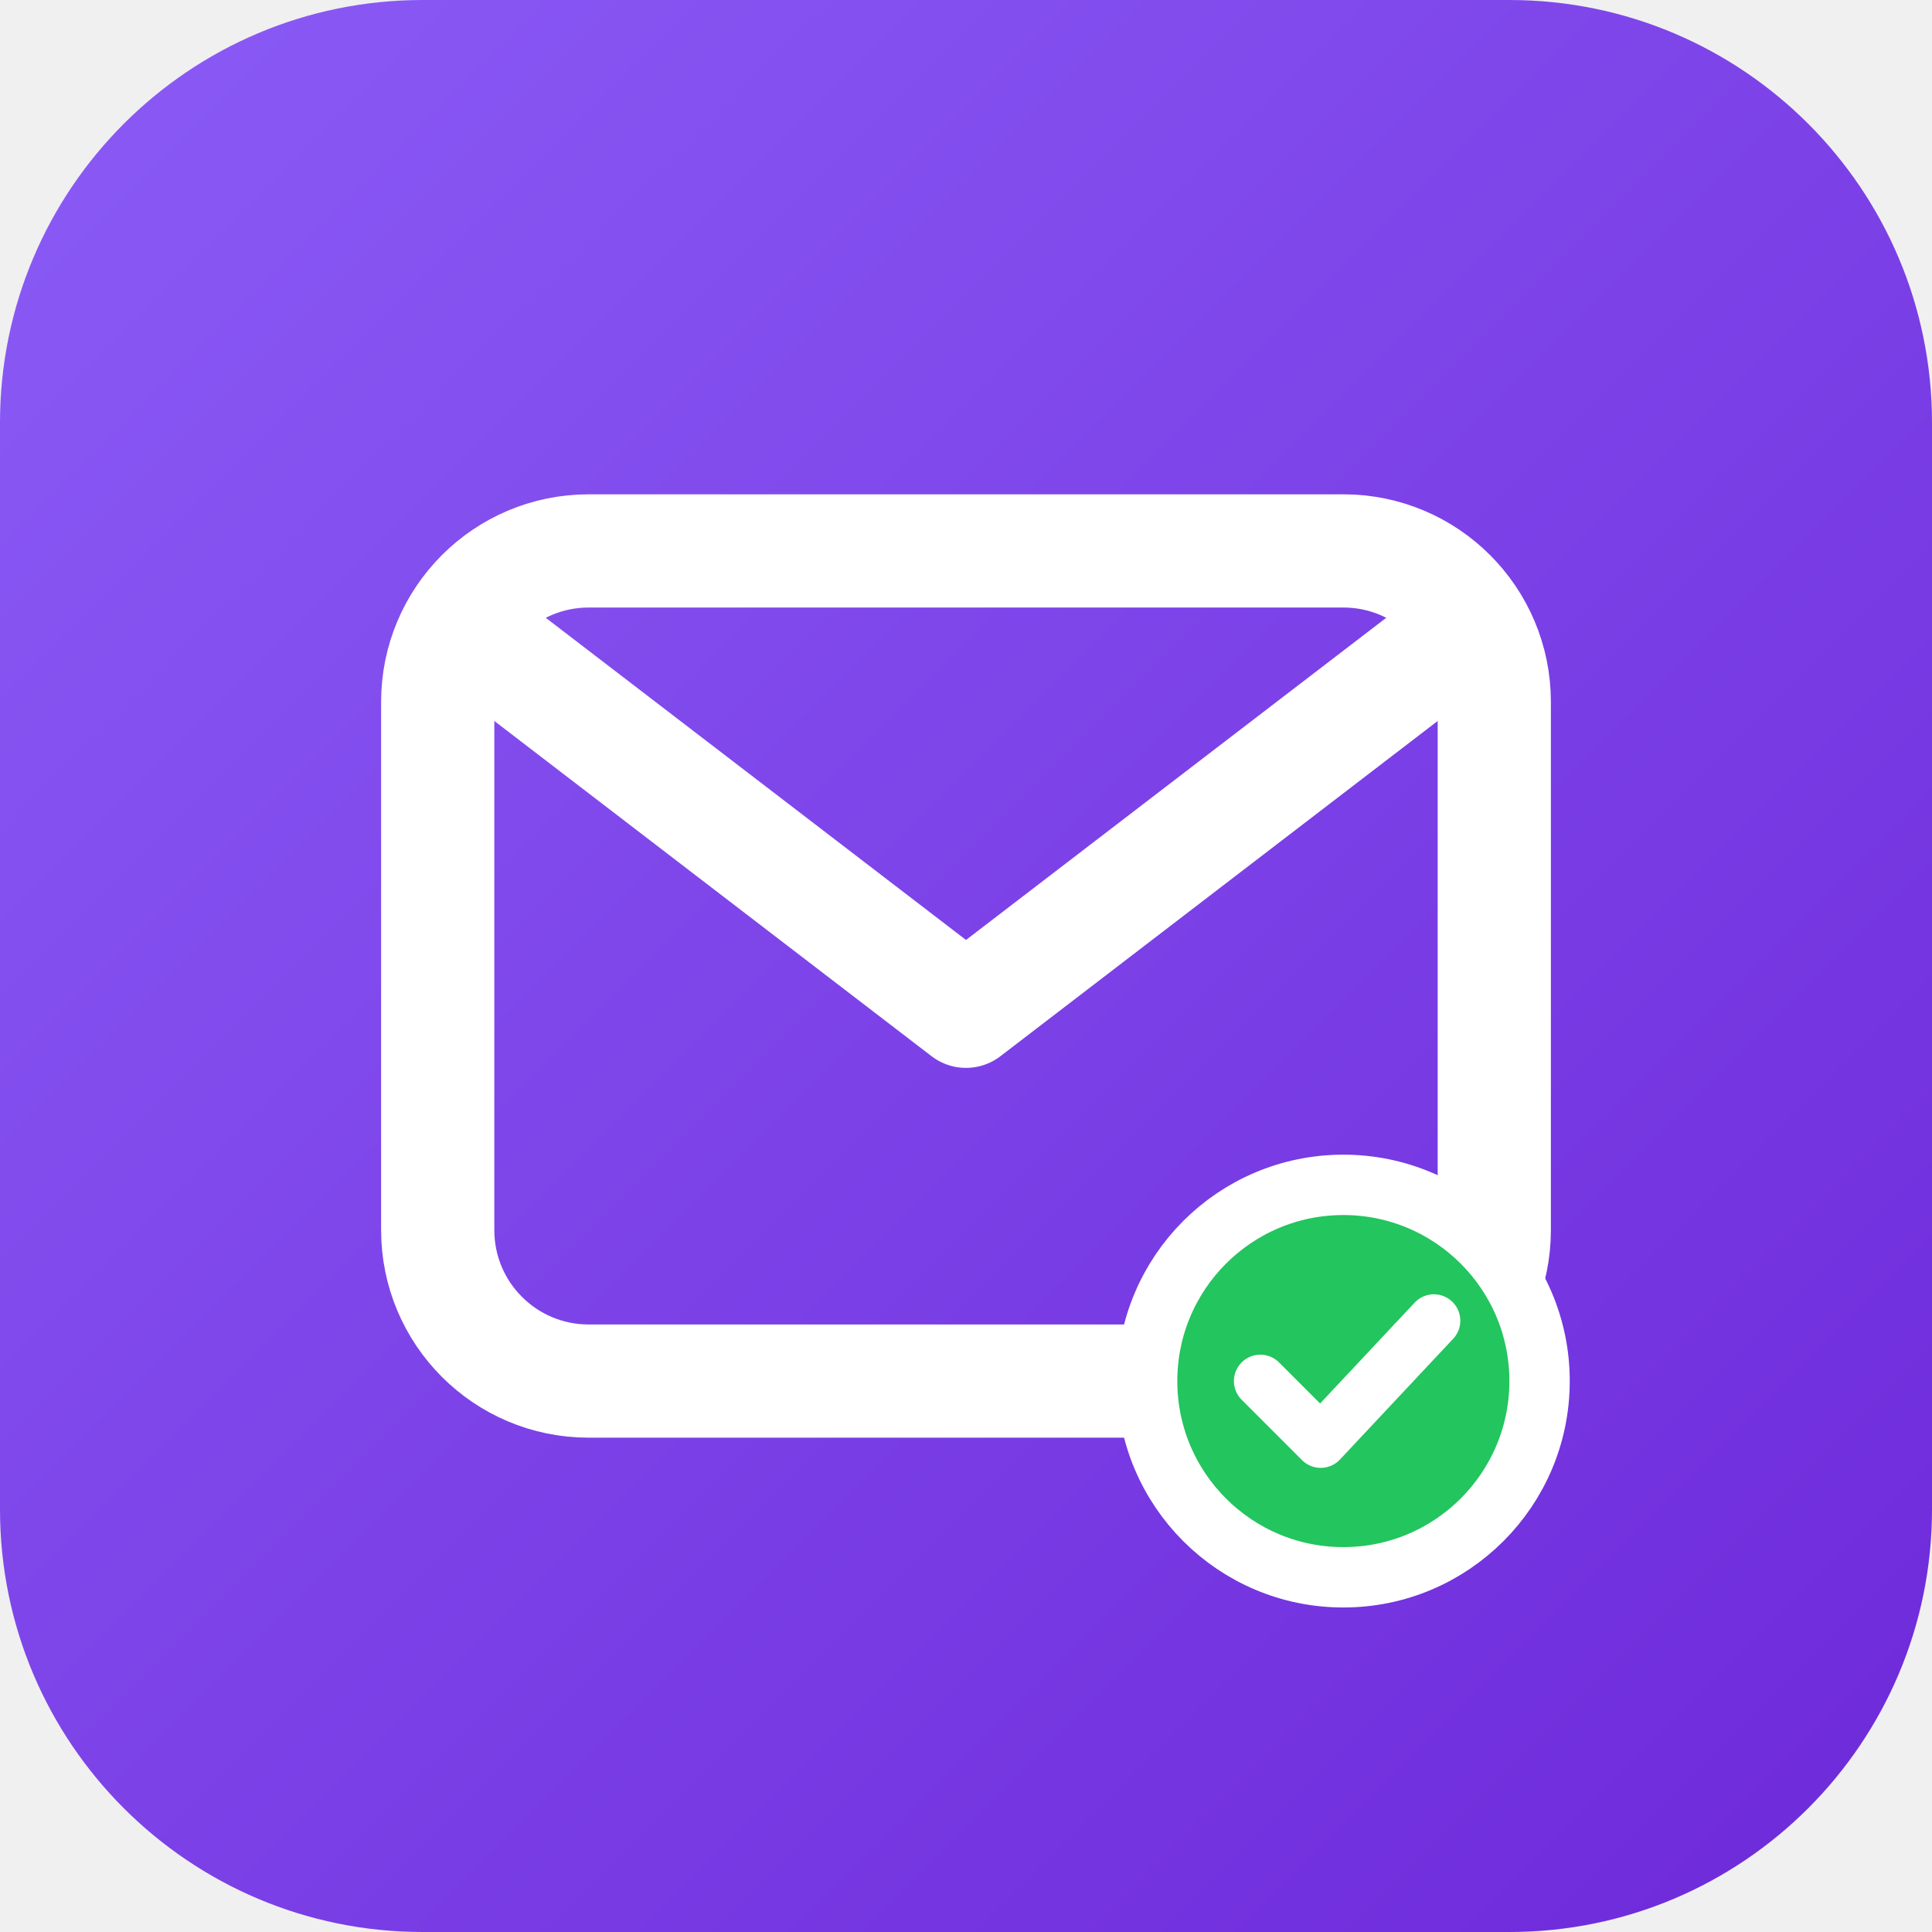
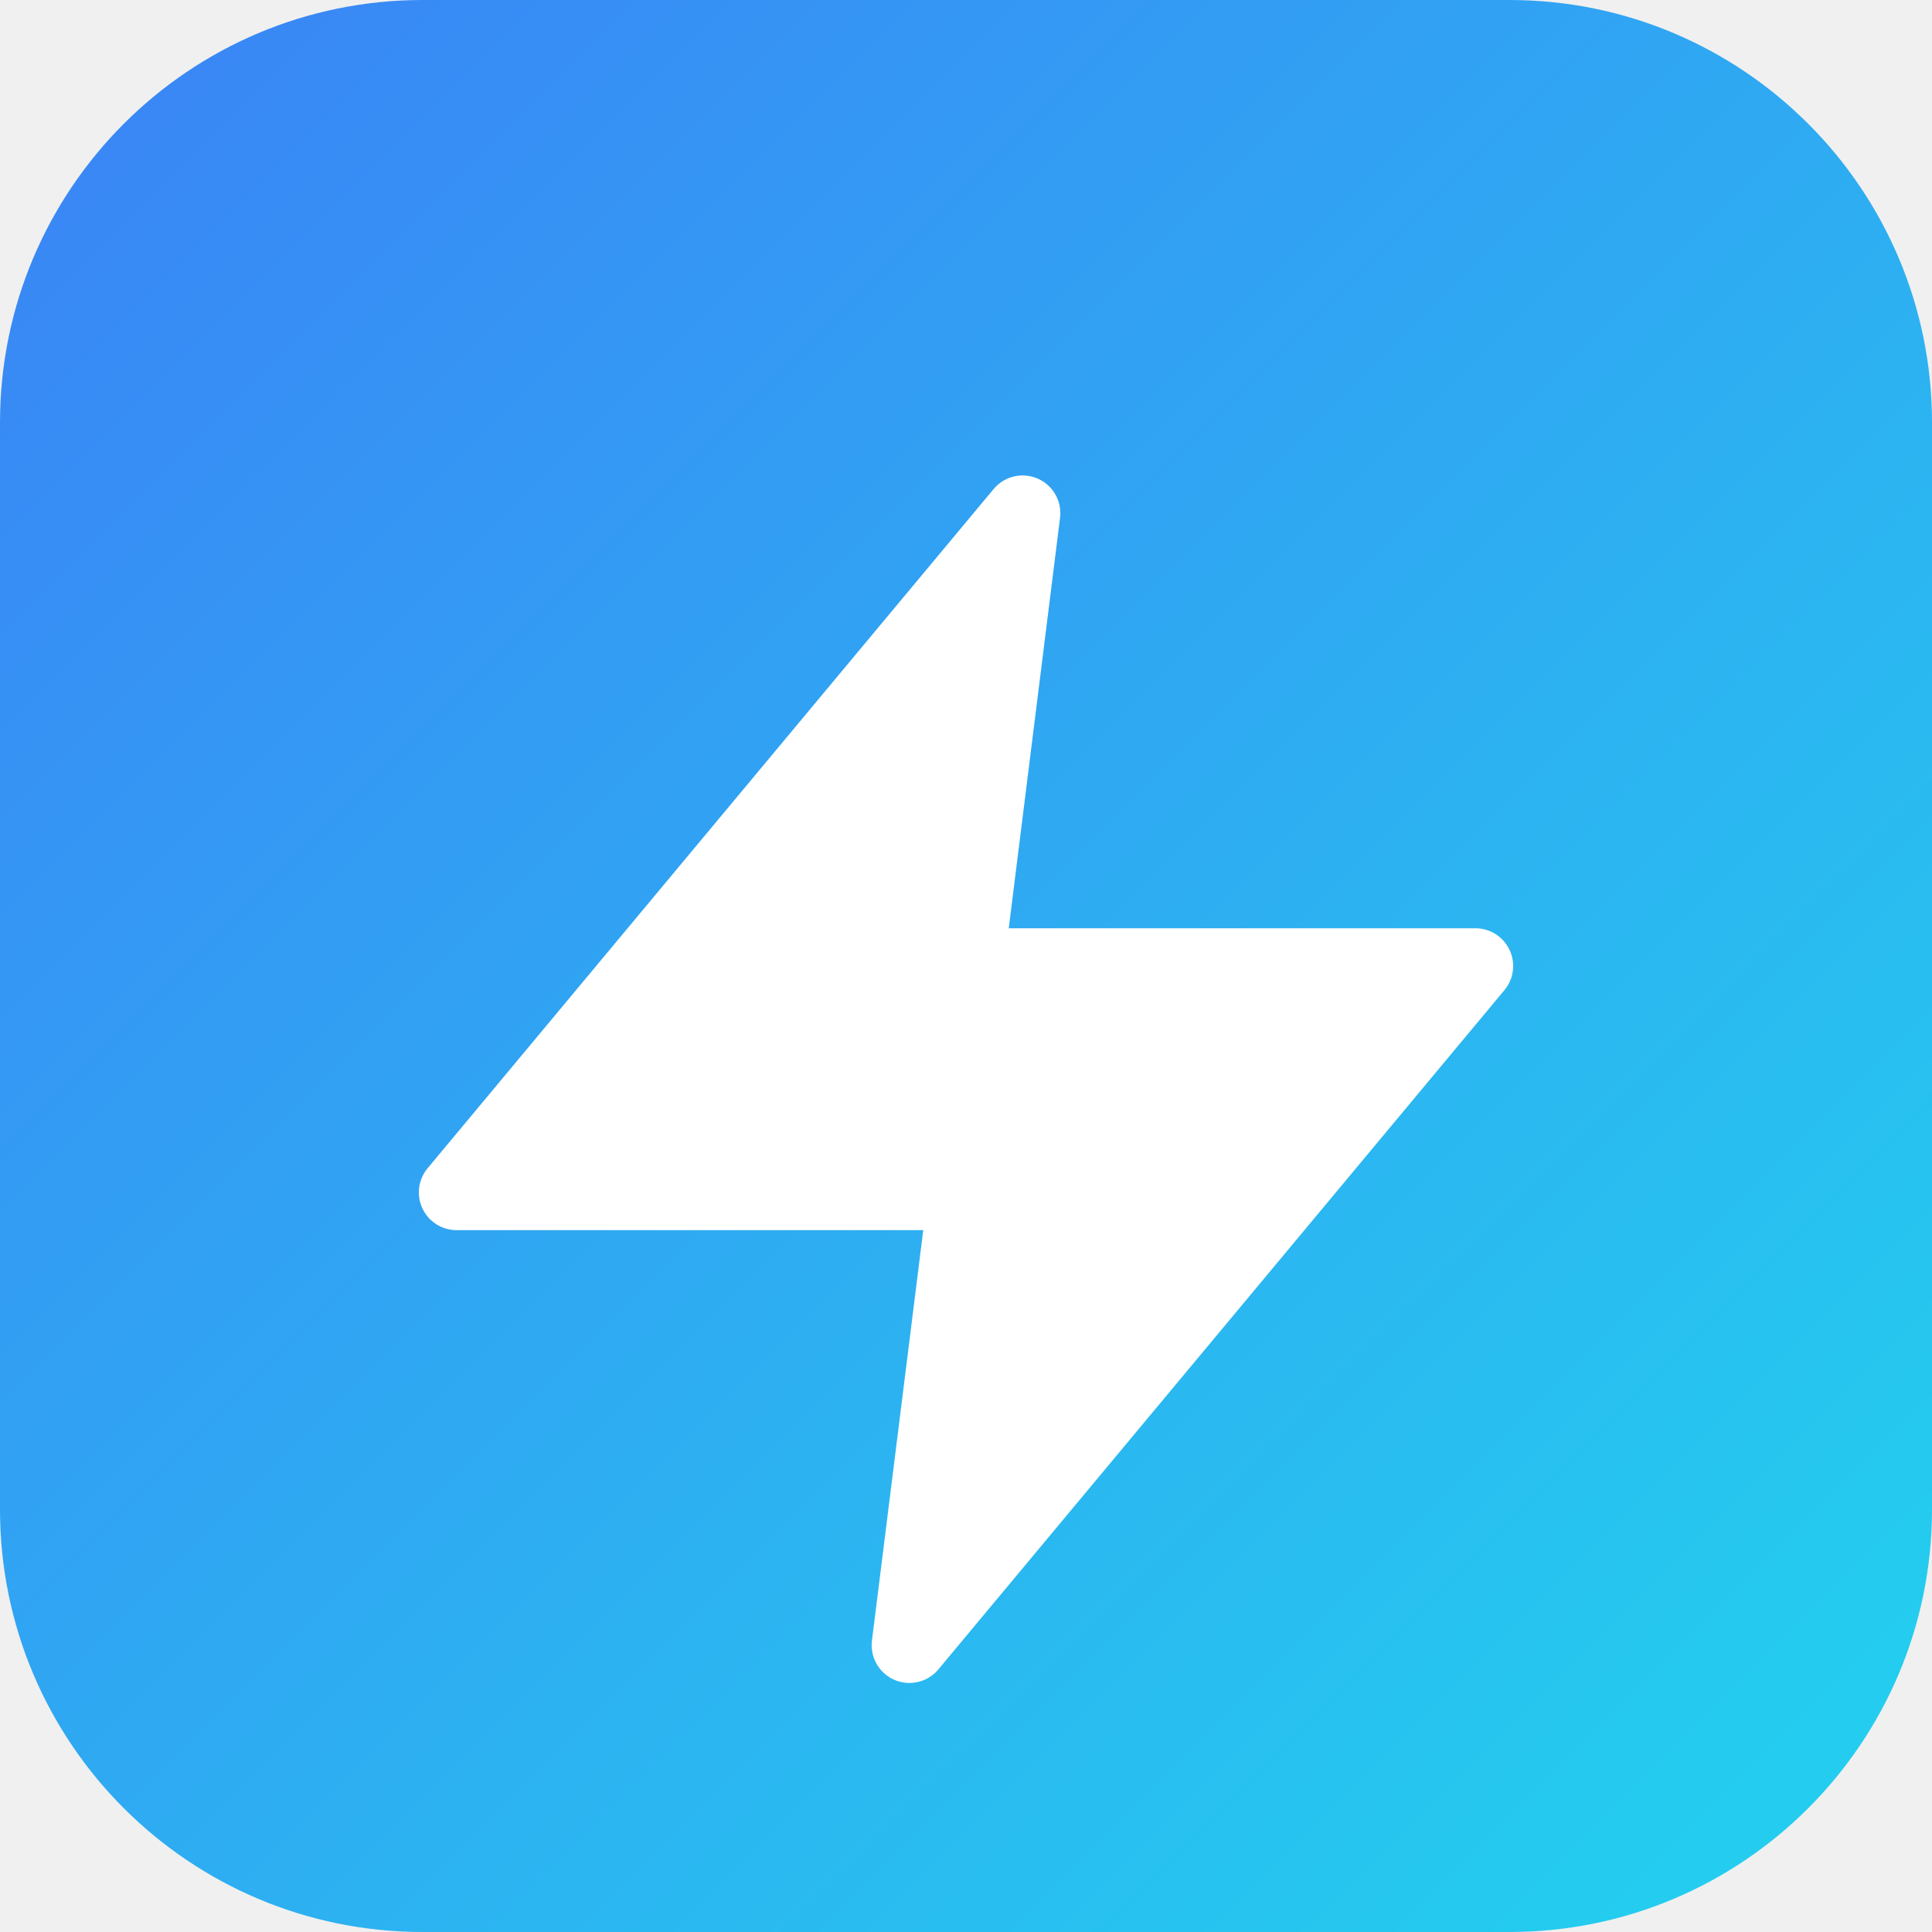
<svg xmlns="http://www.w3.org/2000/svg" viewBox="0 0 512 512">
  <defs>
    <linearGradient id="g" x1="0" y1="0" x2="1" y2="1">
-       <stop offset="0" stop-color="#8b5cf6" />
-       <stop offset="1" stop-color="#6d28d9" />
+       <stop offset="0" stop-color="#3b82f6" />
+       <stop offset="1" stop-color="#22d3ee" />
    </linearGradient>
  </defs>
  <rect width="512" height="512" rx="112" fill="url(#g)" />
-   <path d="M136 176 L256 268 L376 176" fill="none" stroke="#fff" stroke-width="30" stroke-linecap="round" stroke-linejoin="round" />
-   <rect x="116" y="146" width="280" height="220" rx="40" fill="none" stroke="#fff" stroke-width="30" />
-   <circle cx="356" cy="366" r="52" fill="#22c55e" stroke="#fff" stroke-width="16" />
-   <path d="M334 366 l16 16 l30 -32" fill="none" stroke="#fff" stroke-width="14" stroke-linecap="round" stroke-linejoin="round" />
+   <polygon points="271,136 121,316 256,316 241,436 391,256 256,256" fill="#ffffff" stroke="#ffffff" stroke-width="20" stroke-linejoin="round" />
</svg>
